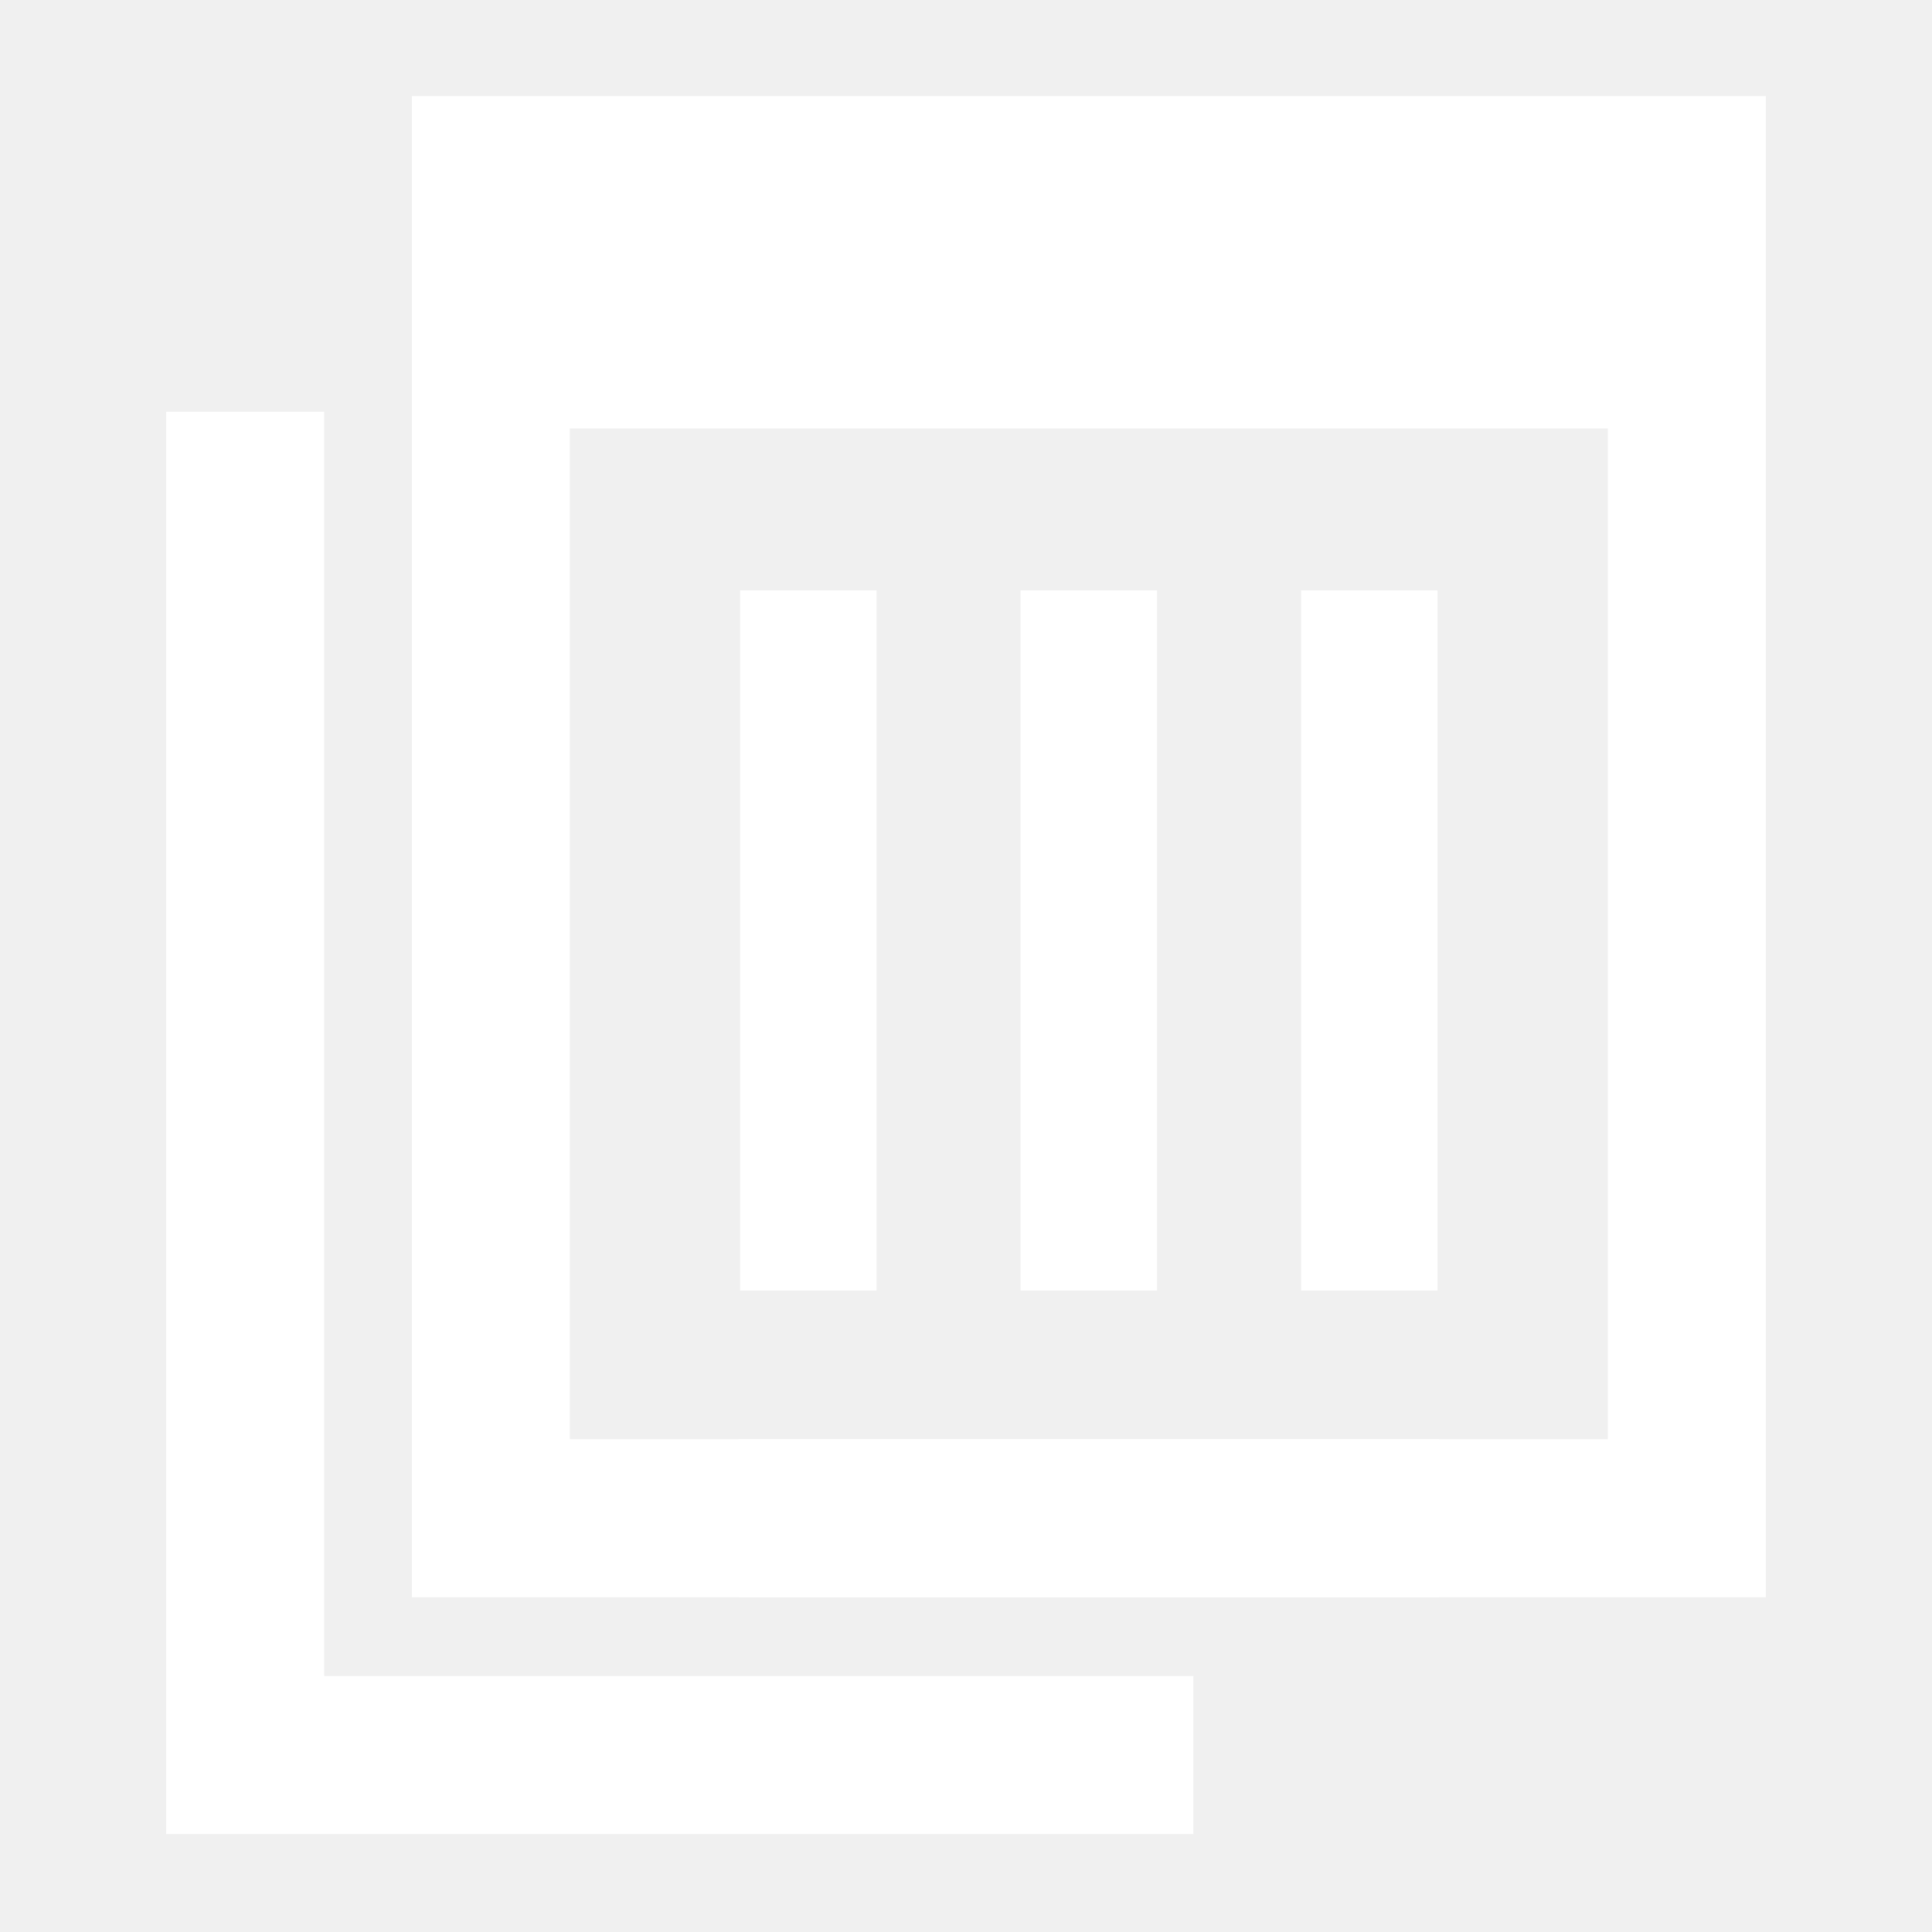
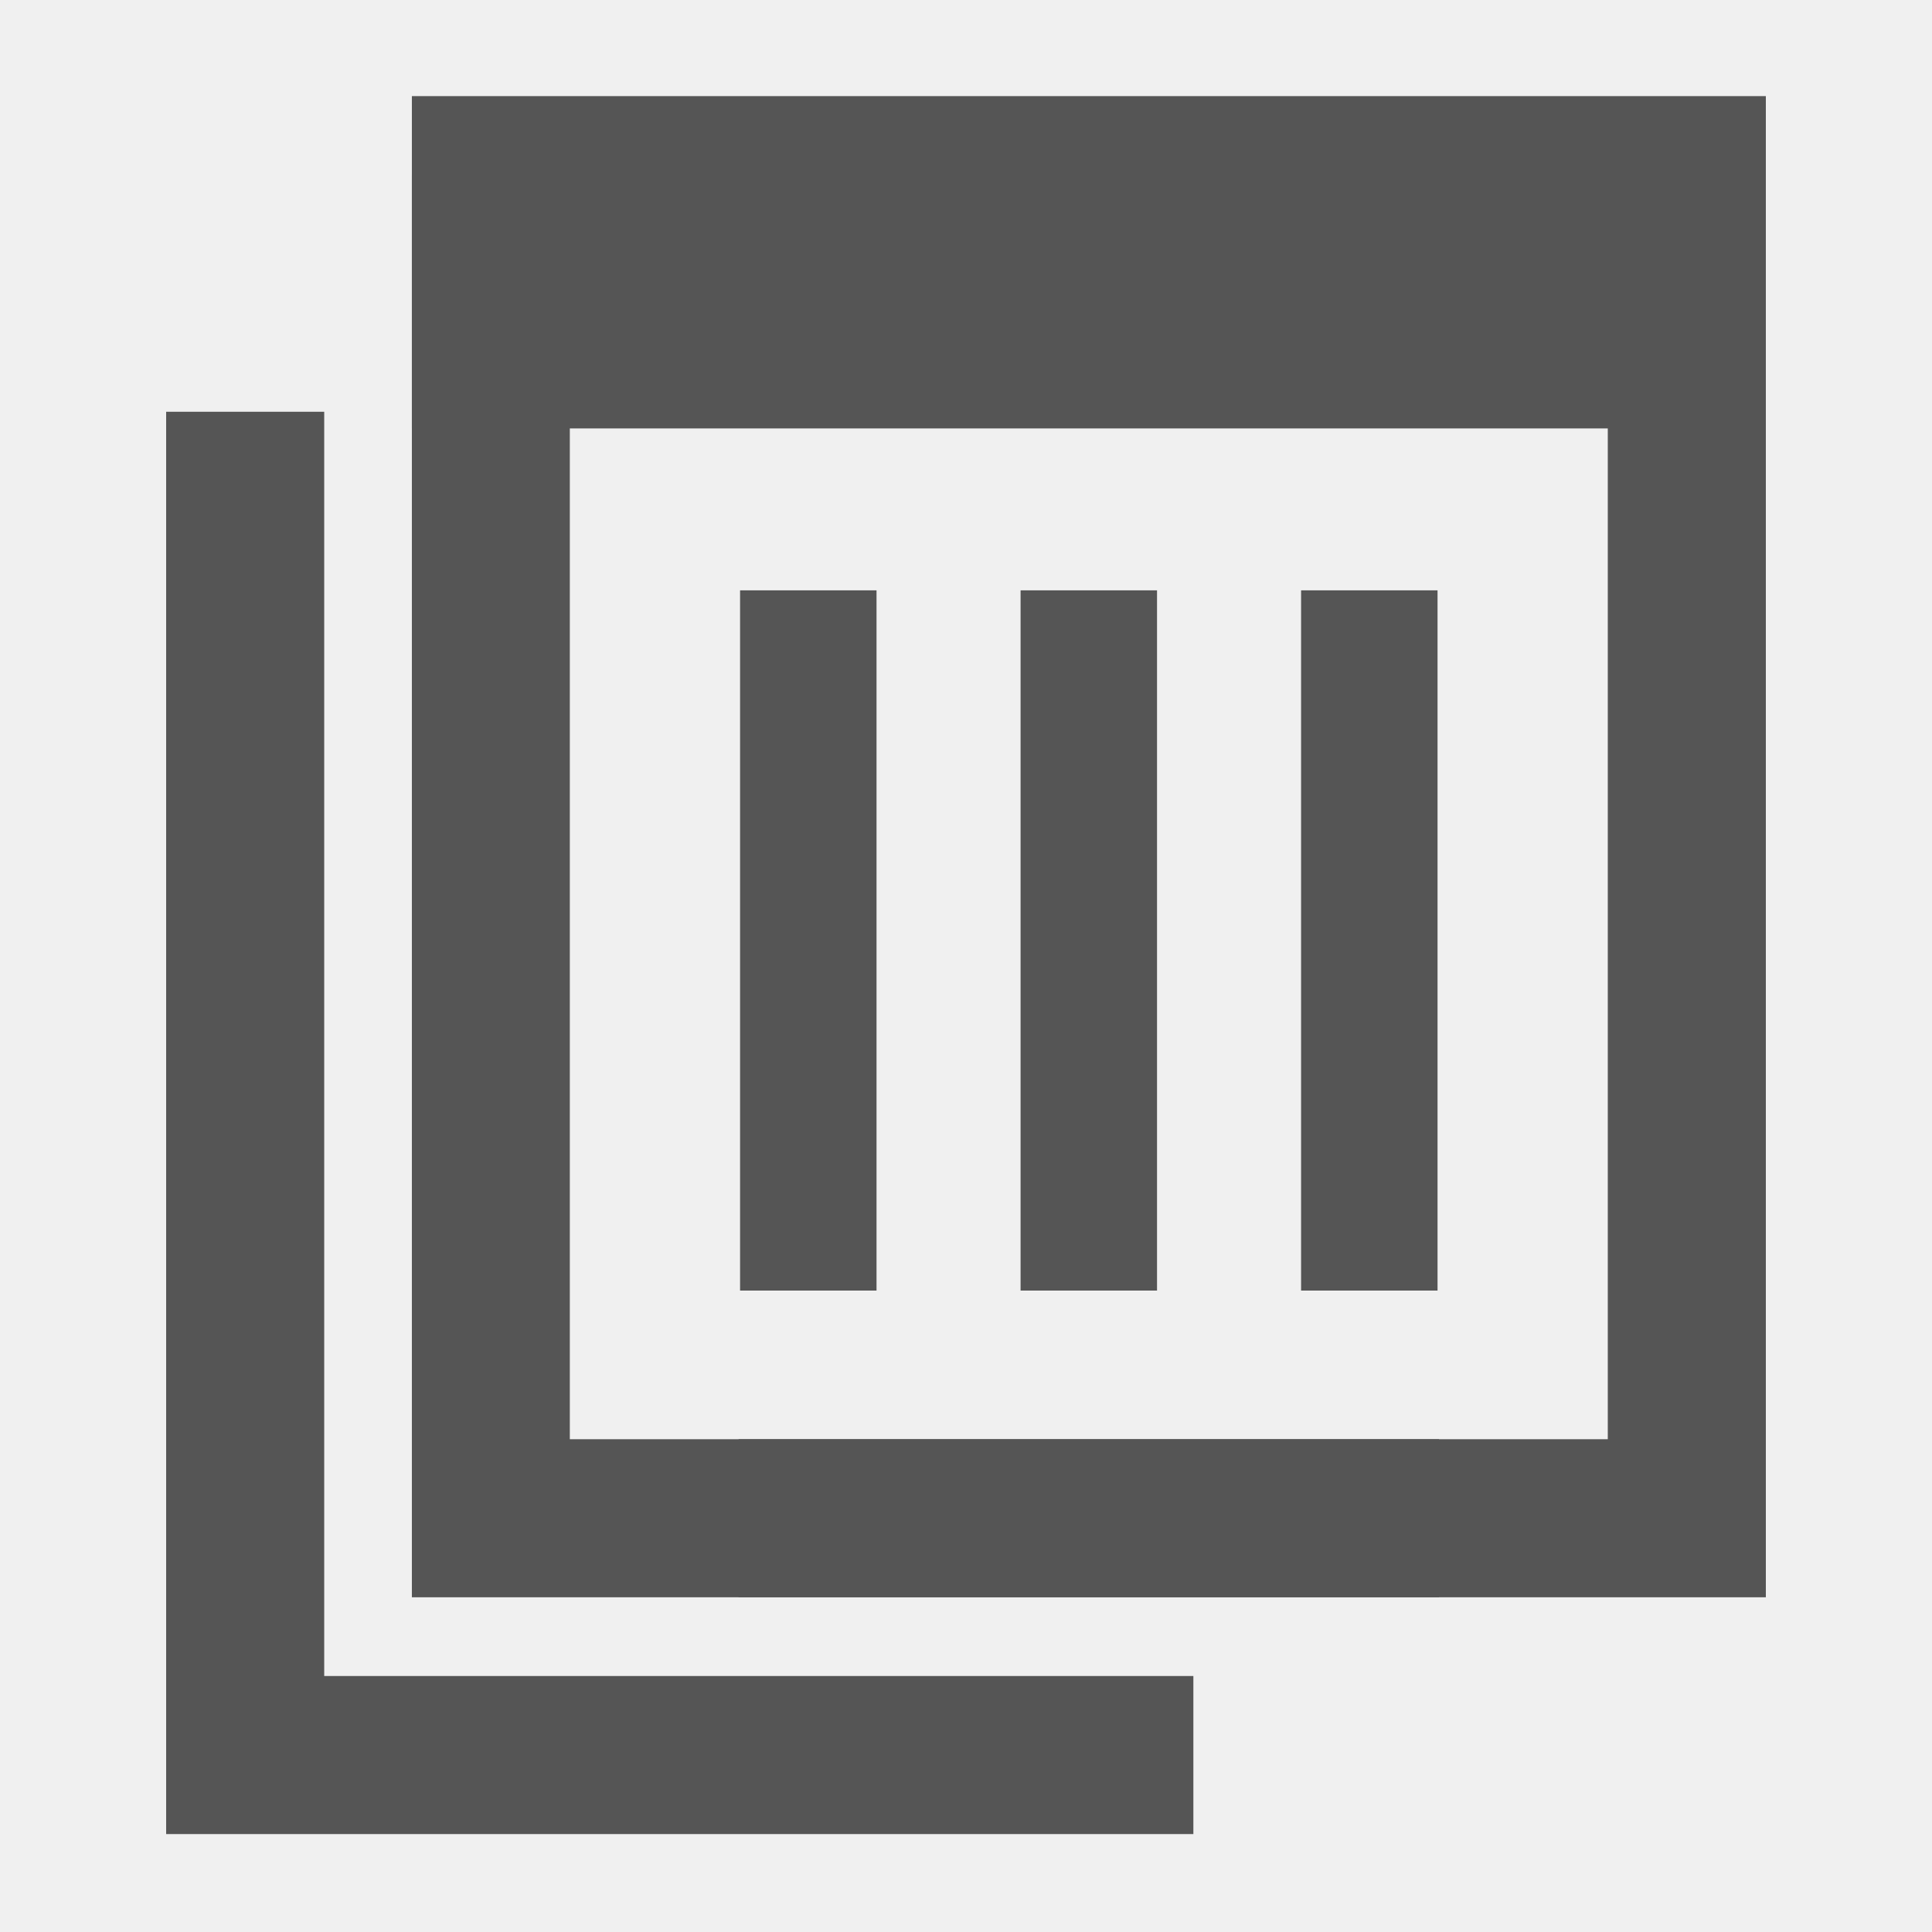
<svg xmlns="http://www.w3.org/2000/svg" version="1.1" x="0px" y="0px" viewBox="0 0 16 16" style="enable-background:new 0 0 16 16;" xml:space="preserve">
  <g id="columns">
    <g>
-       <polygon style="fill:#FFFFFF;" points="1.376,3.41 1.376,15.189 9.883,15.189 9.883,13.88 2.685,13.88 2.685,3.41   " />
-       <rect x="3.411" y="0.796" style="fill:#FFFFFF;" width="11.213" height="2.752" />
-       <polygon style="fill:#FFFFFF;" points="3.411,1.45 3.411,13.228 11.917,13.228 11.917,11.919 4.719,11.919 4.719,1.45   " />
-       <polygon style="fill:#FFFFFF;" points="14.624,1.45 14.624,13.228 6.117,13.228 6.117,11.919 13.315,11.919 13.315,1.45   " />
-       <rect x="6.129" y="4.889" style="fill:#FFFFFF;" width="1.13" height="5.799" />
-       <rect x="10.775" y="4.889" style="fill:#FFFFFF;" width="1.13" height="5.799" />
-       <rect x="8.452" y="4.889" style="fill:#FFFFFF;" width="1.13" height="5.799" />
+       <polygon style="fill:#555555;" points="1.376,3.41 1.376,15.189 9.883,15.189 9.883,13.88 2.685,13.88 2.685,3.41   " />
+       <rect x="3.411" y="0.796" style="fill:#555555;" width="11.213" height="2.752" />
+       <polygon style="fill:#555555;" points="3.411,1.45 3.411,13.228 11.917,13.228 11.917,11.919 4.719,11.919 4.719,1.45   " />
+       <polygon style="fill:#555555;" points="14.624,1.45 14.624,13.228 6.117,13.228 6.117,11.919 13.315,11.919 13.315,1.45   " />
+       <rect x="6.129" y="4.889" style="fill:#555555;" width="1.13" height="5.799" />
+       <rect x="10.775" y="4.889" style="fill:#555555;" width="1.13" height="5.799" />
+       <rect x="8.452" y="4.889" style="fill:#555555;" width="1.13" height="5.799" />
    </g>
  </g>
  <g id="Layer_1">
</g>
</svg>
